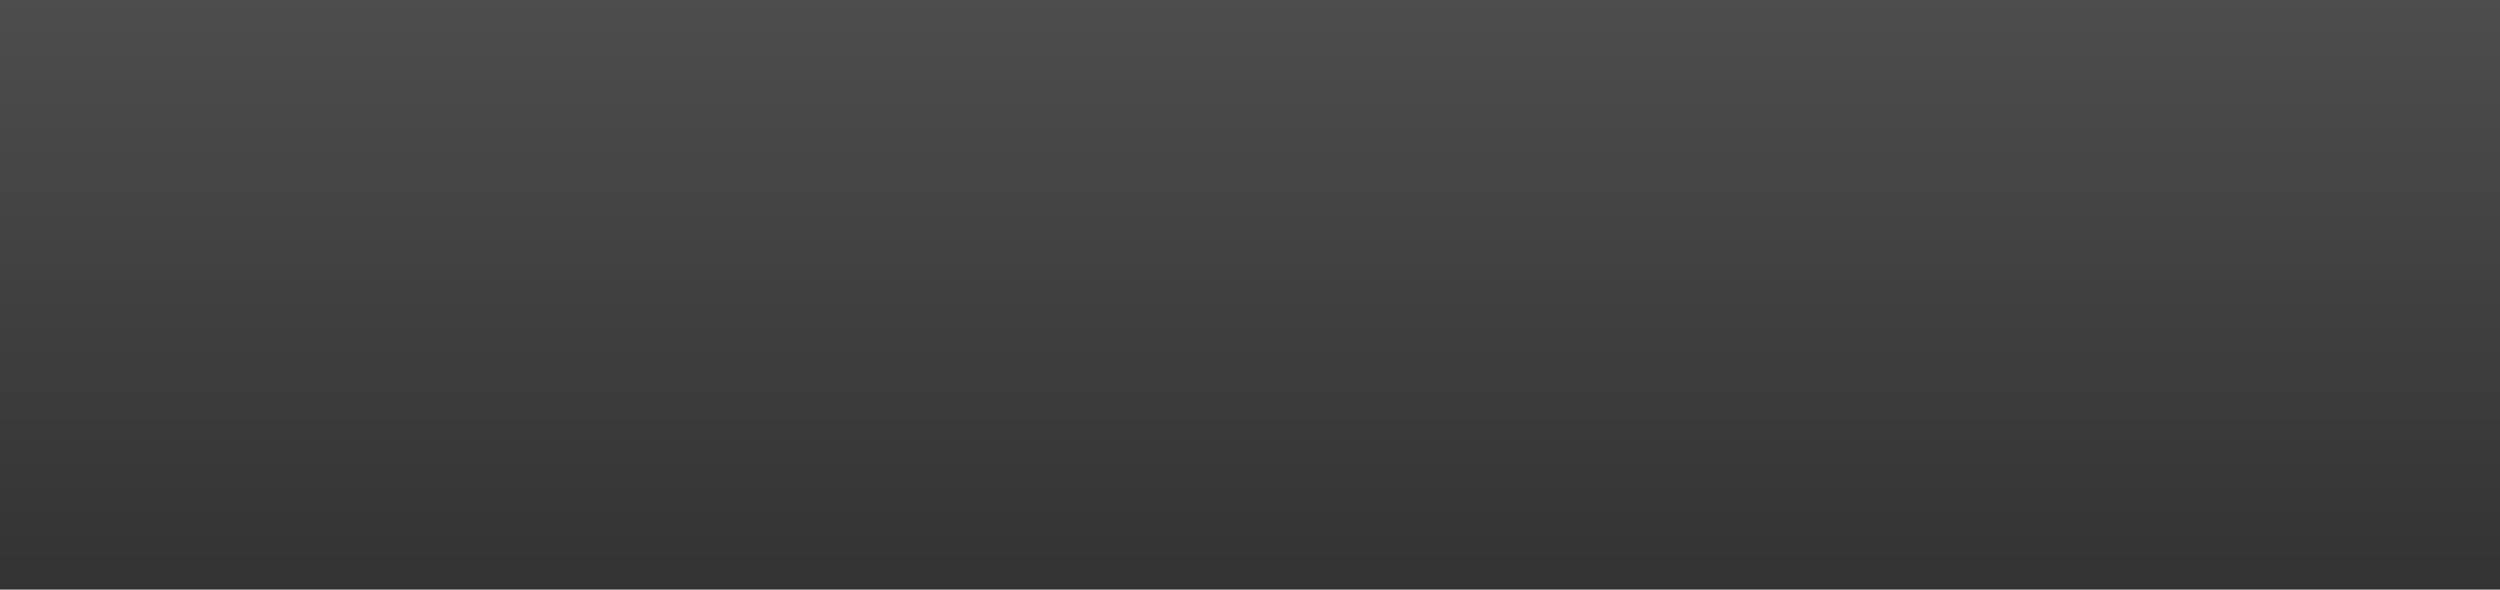
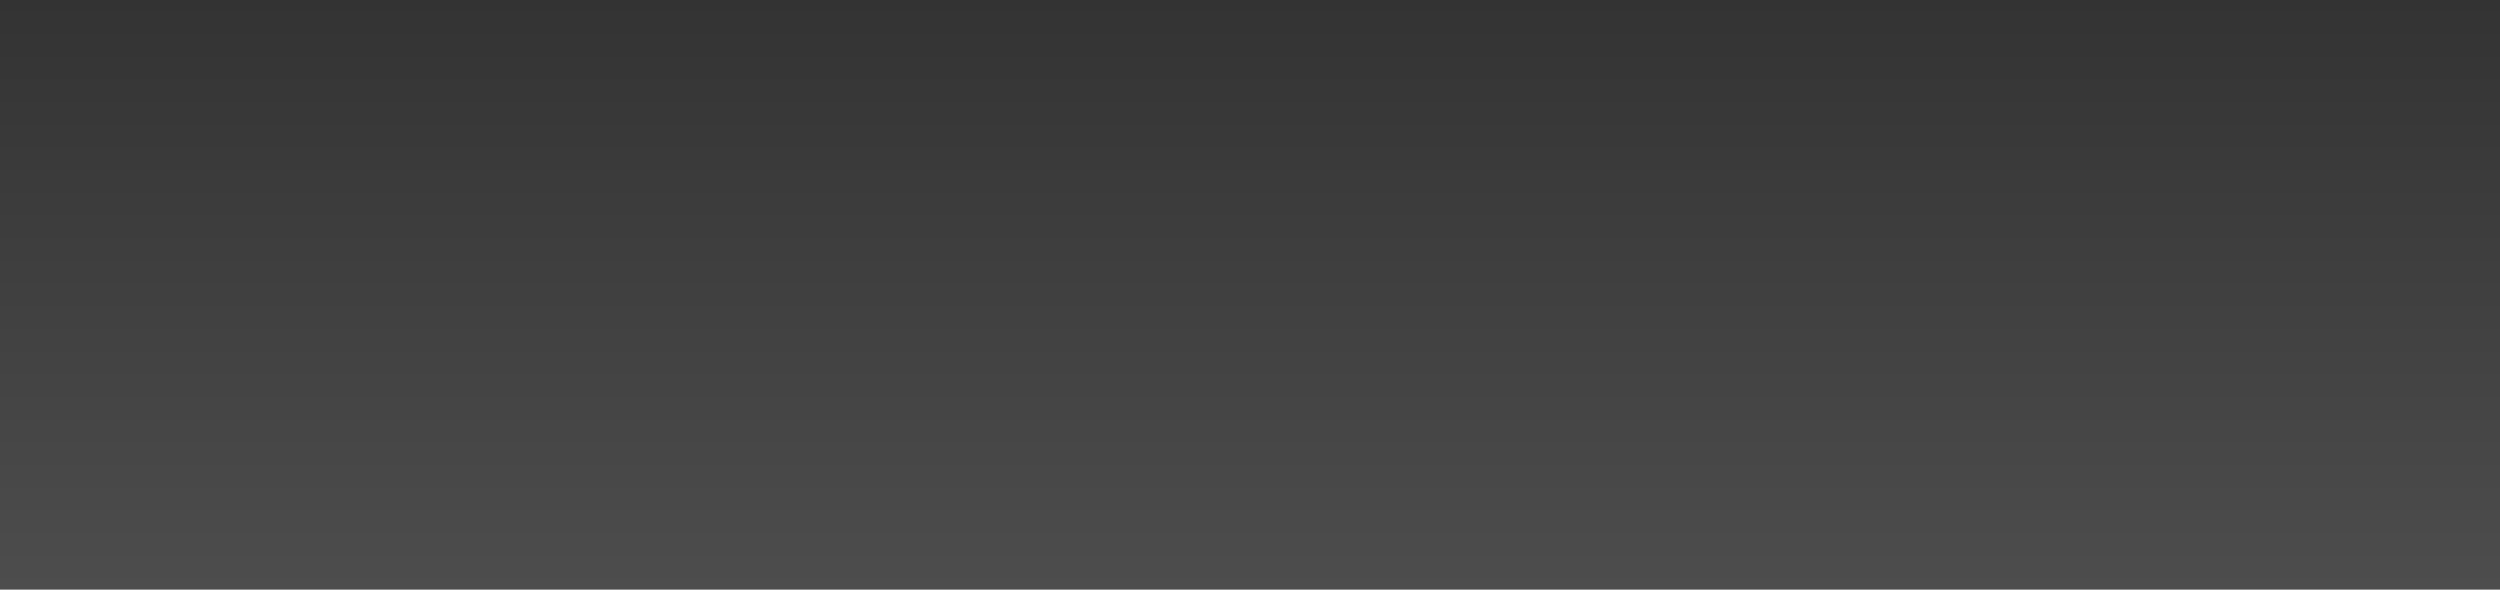
- <svg xmlns="http://www.w3.org/2000/svg" version="1.1" id="Layer_1" x="0px" y="0px" width="212px" height="50px" viewBox="0 0 212 50" enable-background="new 0 0 212 50" xml:space="preserve">
-   <linearGradient id="gradient_selected_2_" gradientUnits="userSpaceOnUse" x1="15" y1="87.5" x2="15" y2="137.5" gradientTransform="matrix(1 0 0 -1 91 137.5)">
+ <svg xmlns="http://www.w3.org/2000/svg" version="1.1" id="Layer_1" x="0px" y="0px" width="212px" height="50px" viewBox="-5.5 5.5 212 50" enable-background="new -5.5 5.5 212 50" xml:space="preserve">
+   <linearGradient id="gradient_selected_2_" gradientUnits="userSpaceOnUse" x1="9.499" y1="93" x2="9.499" y2="143" gradientTransform="matrix(1 0 0 1 91 -87.5)">
    <stop offset="0" style="stop-color:#333333" />
    <stop offset="1" style="stop-color:#4D4D4D" />
  </linearGradient>
-   <rect id="gradient_selected_1_" fill="url(#gradient_selected_2_)" width="212" height="50" />
+   <rect id="gradient_selected_1_" x="-5.5" y="5.5" fill="url(#gradient_selected_2_)" width="212" height="50" />
</svg>
